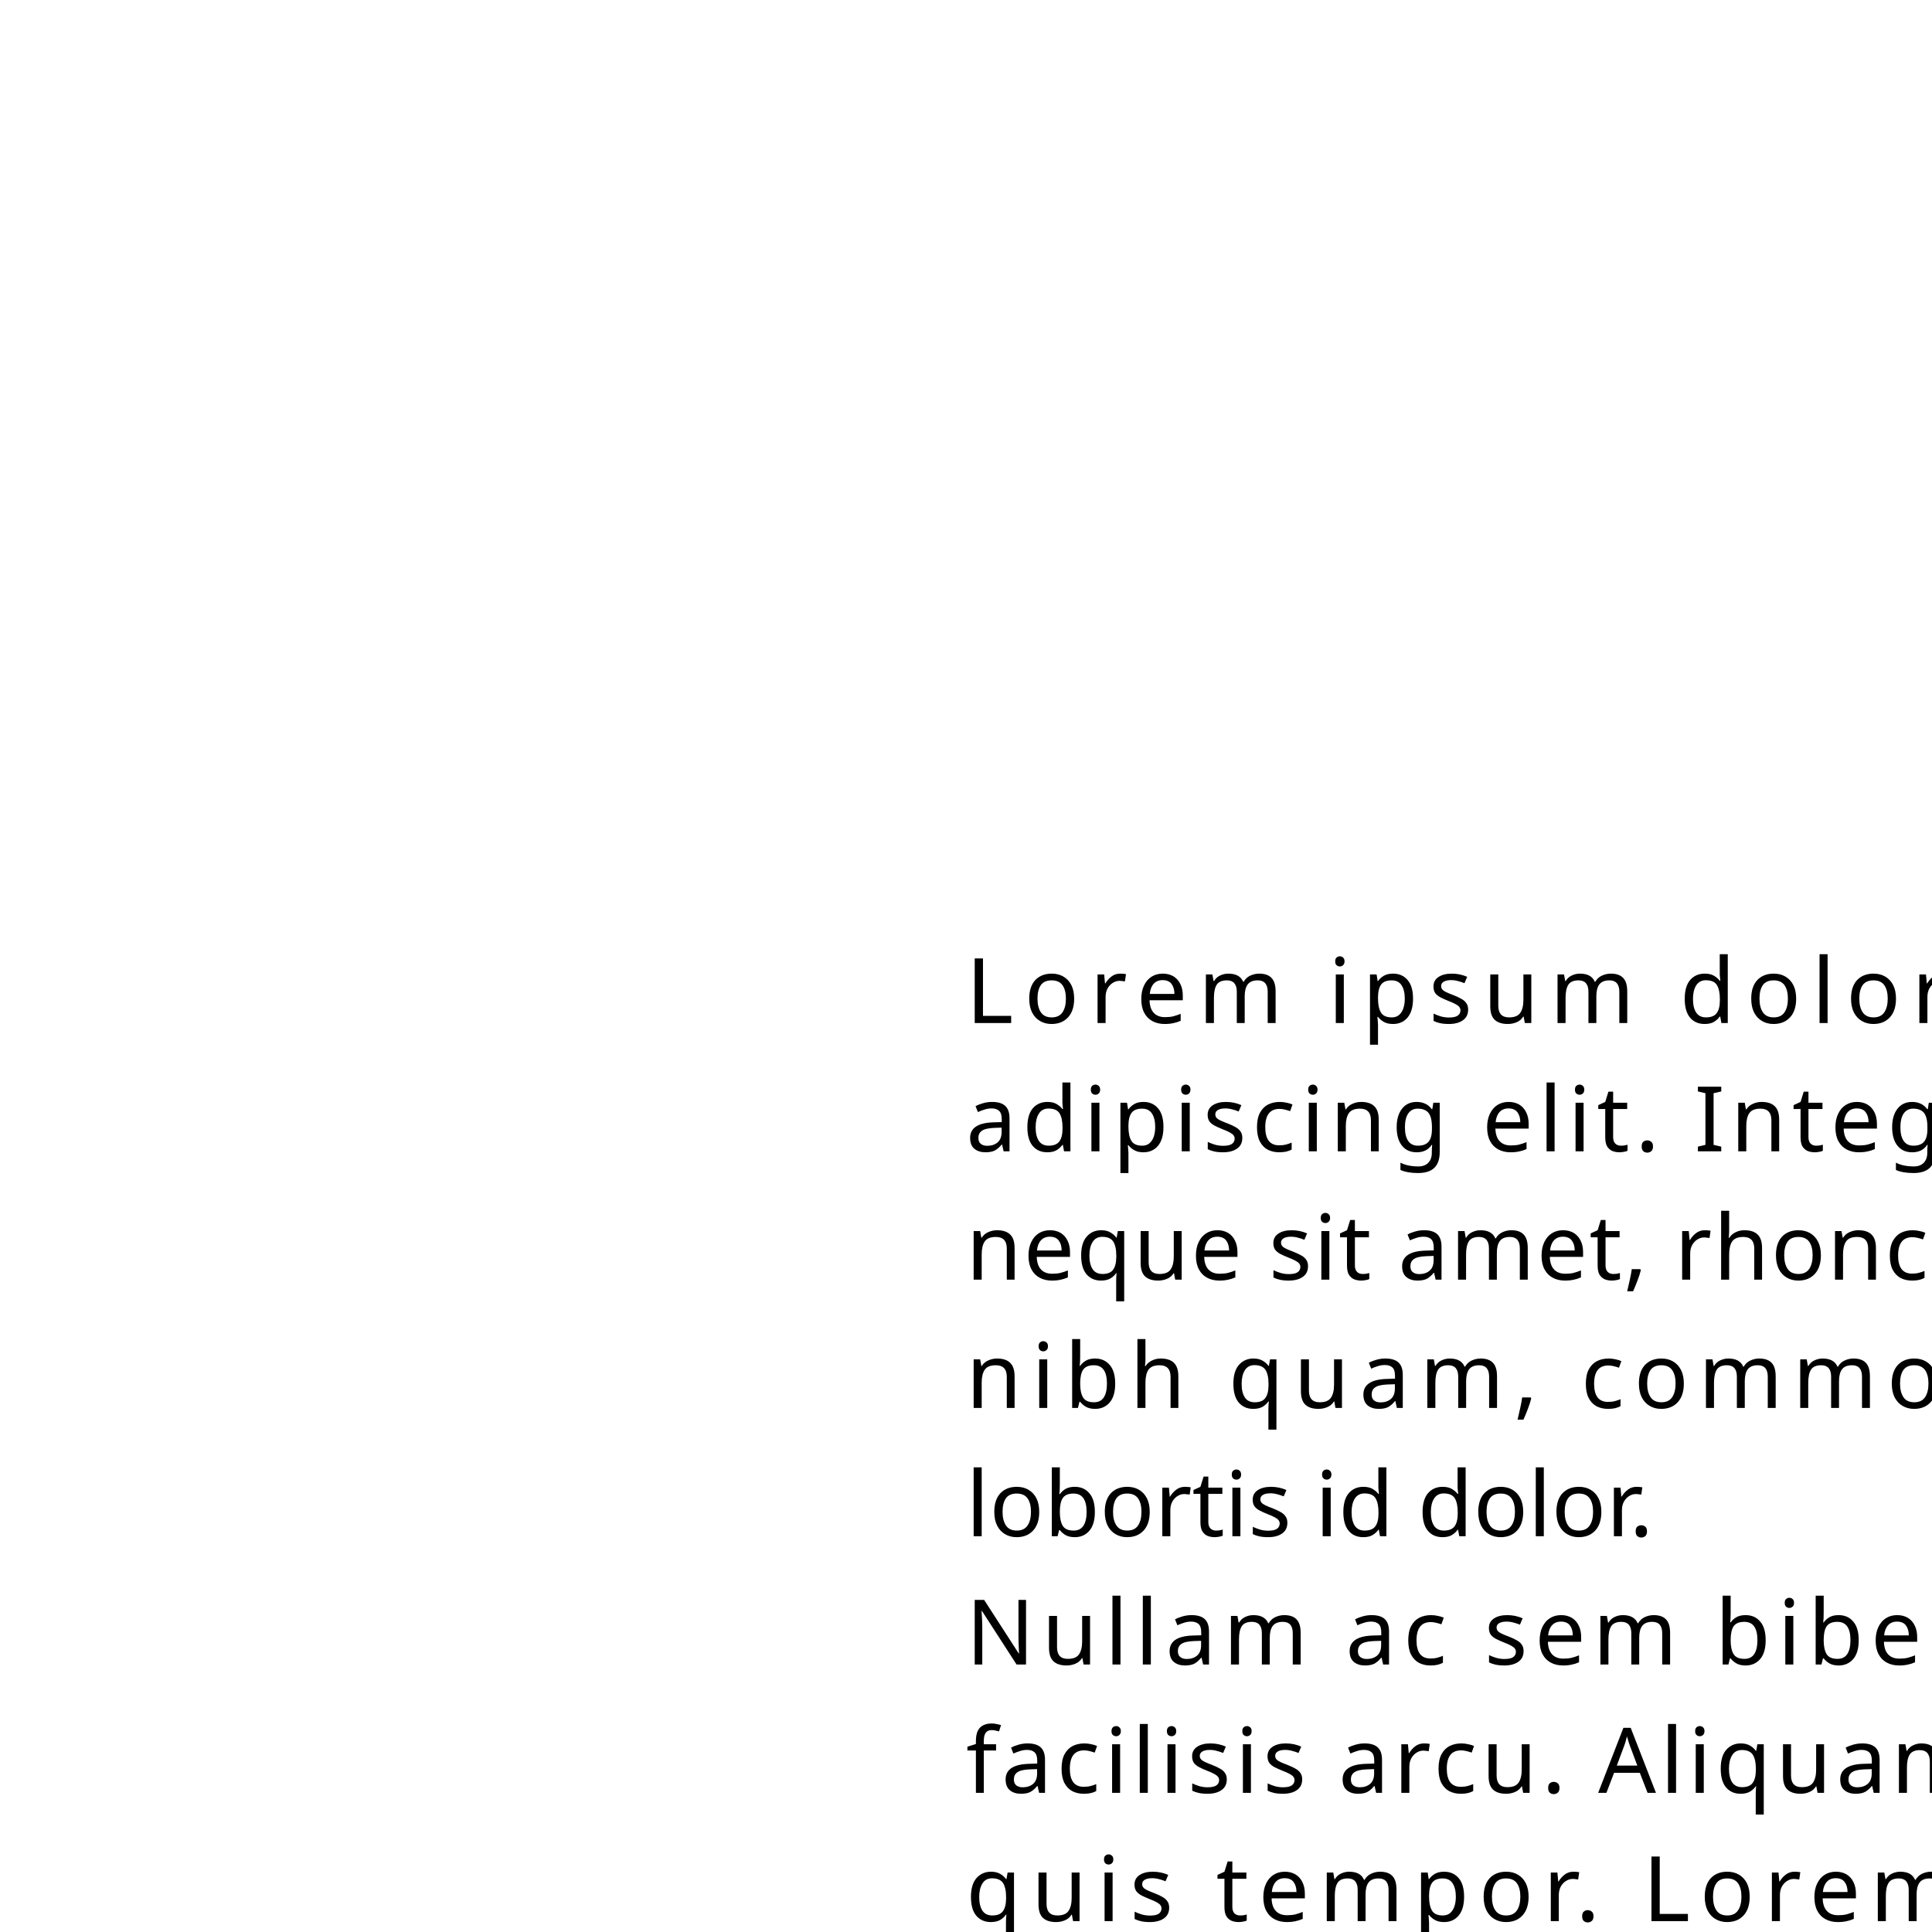
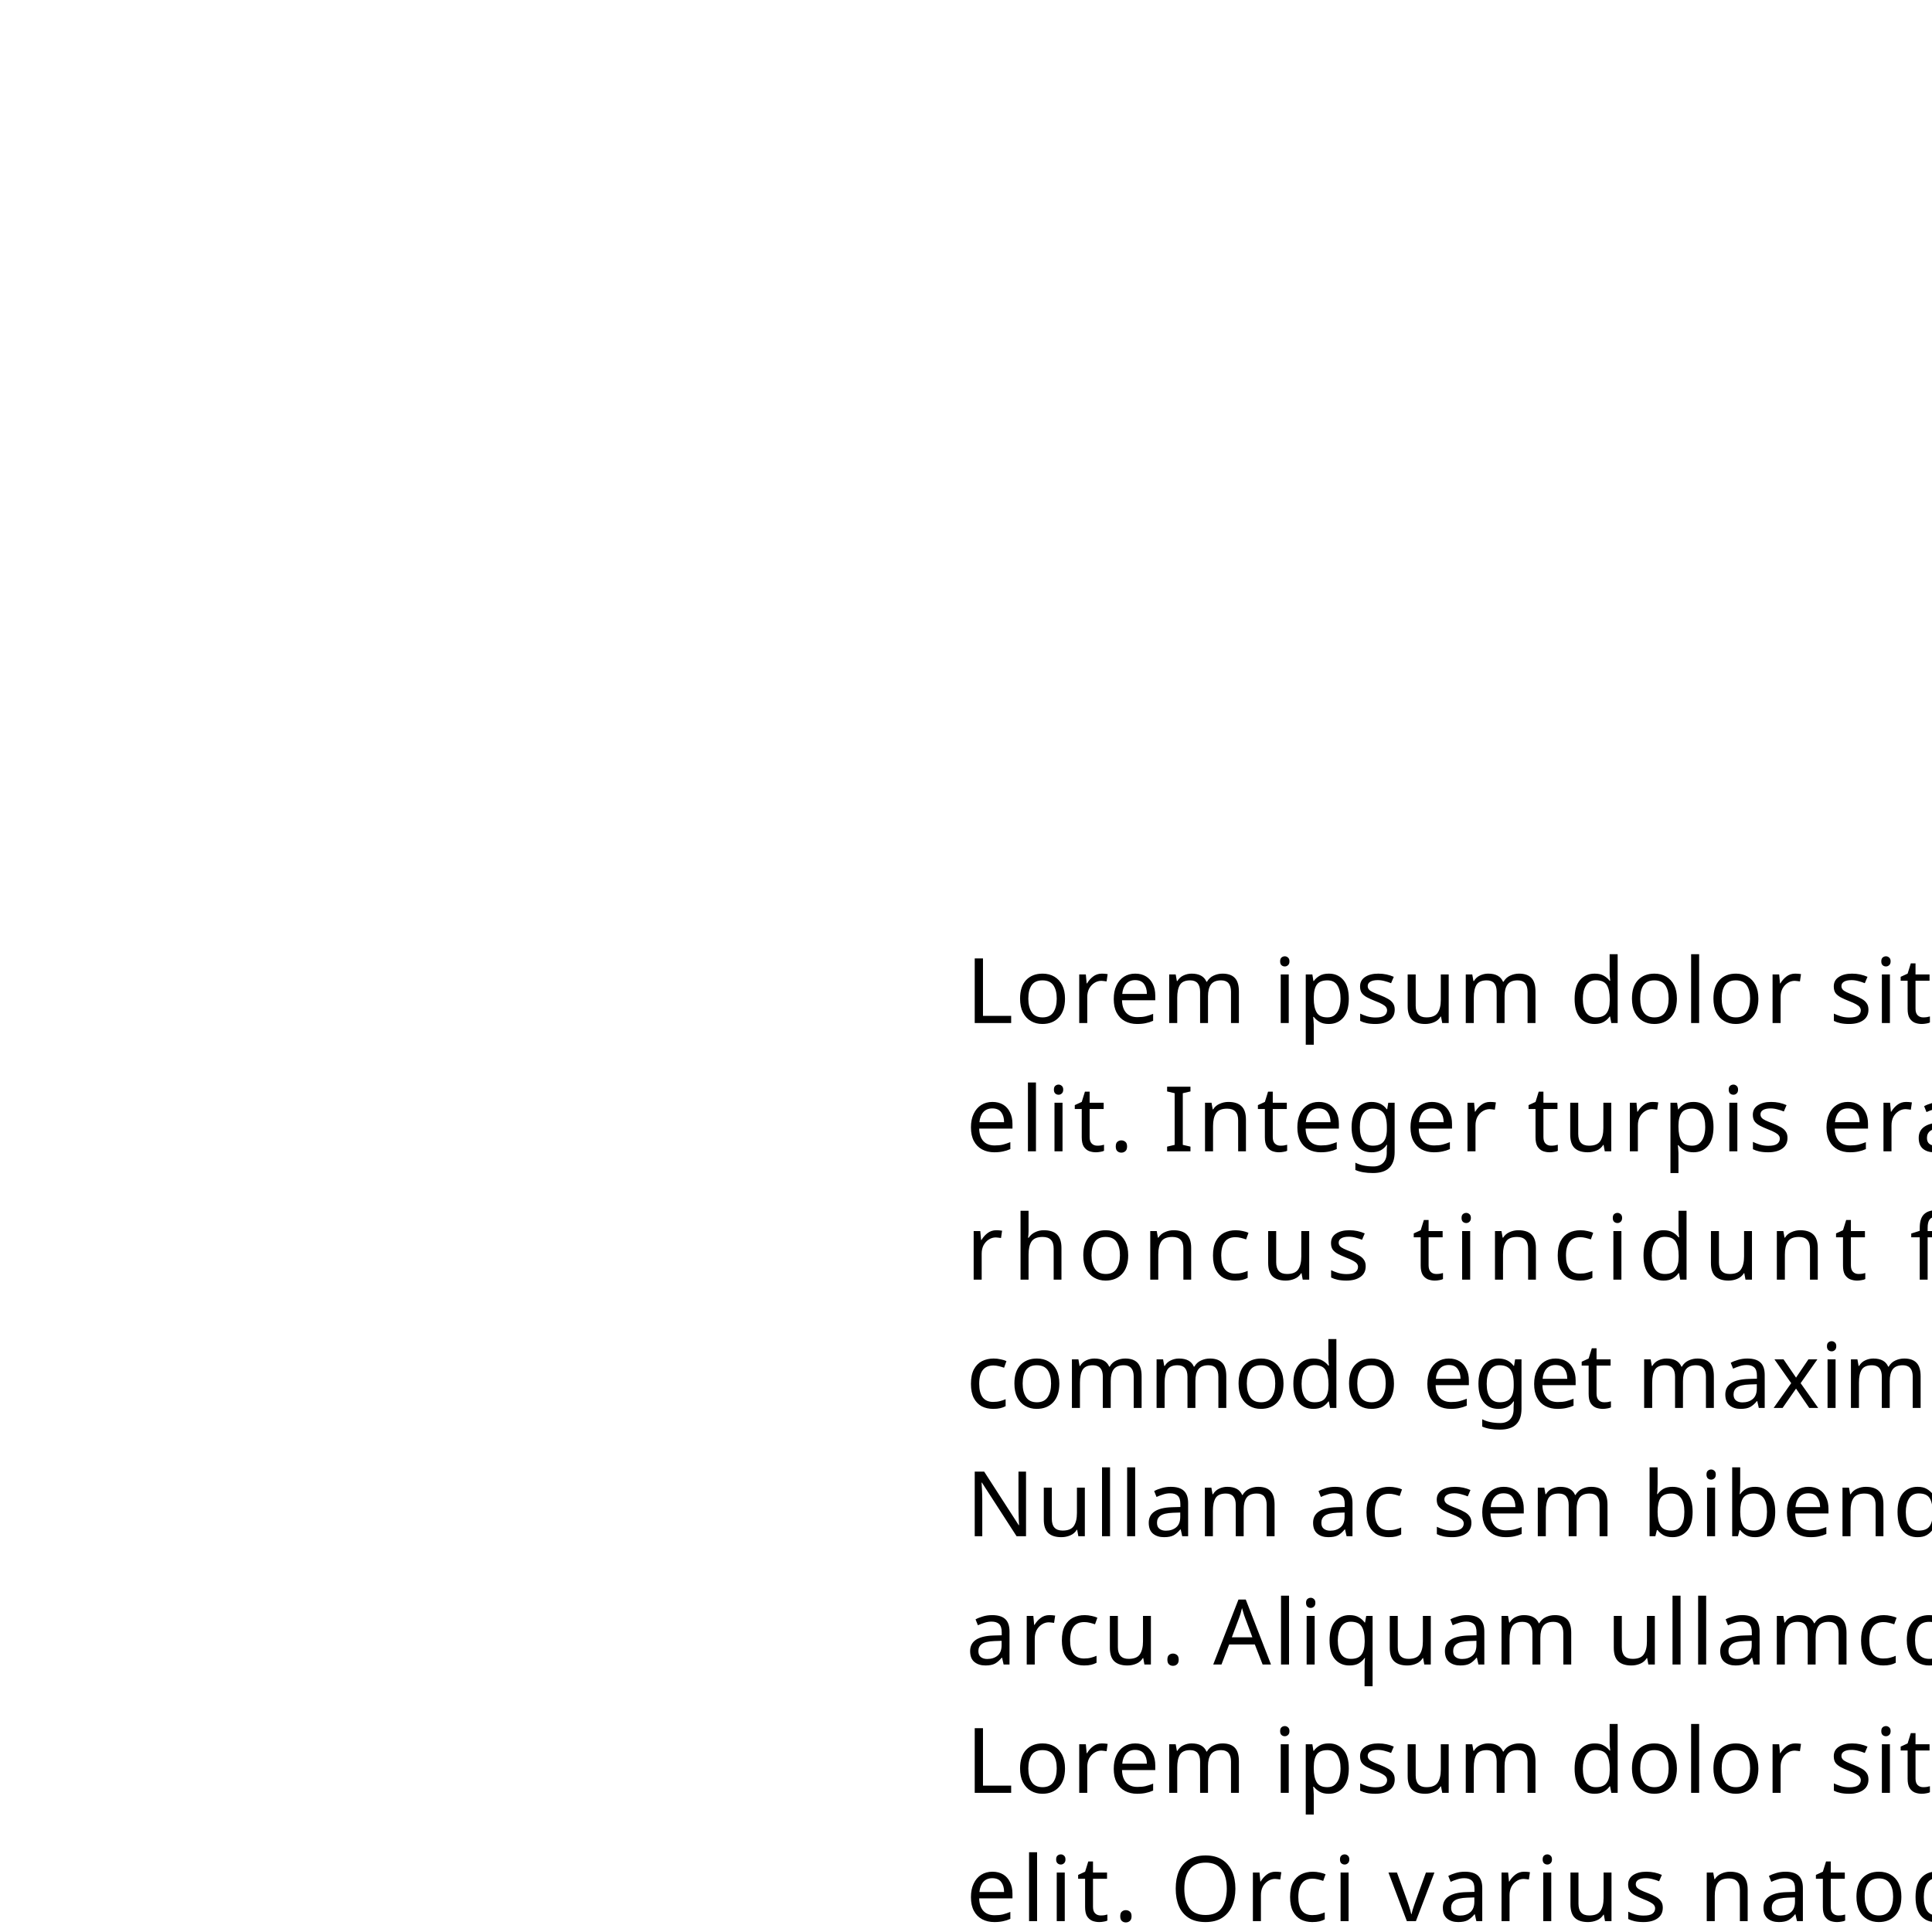
<svg xmlns="http://www.w3.org/2000/svg" contentScriptType="text/ecmascript" width="256" zoomAndPan="magnify" contentStyleType="text/css" height="256" viewBox="0 0 256 256" preserveAspectRatio="xMidYMid meet" version="1.0">
  <text x="128" font-size="12" y="135.56" style="font-family:sans-serif;" font-family="sans-serif" class="text0" id="text0">
-     <tspan style="font-family:sans-serif;" x="128" letter-spacing="1.436">Lorem ipsum dolor sit amet, consectetur</tspan>
-     <tspan x="128" dy="17" style="font-family:sans-serif;" letter-spacing="0.745">adipiscing elit. Integer turpis erat, rutrum et</tspan>
-     <tspan x="128" dy="17" style="font-family:sans-serif;" letter-spacing="0.208">neque sit amet, rhoncus tincidunt felis. Vivamus</tspan>
-     <tspan x="128" dy="17" style="font-family:sans-serif;" letter-spacing="1.27">nibh quam, commodo eget maximus quis,</tspan>
-     <tspan style="font-family:sans-serif;" x="128" dy="17">lobortis id dolor. </tspan>
-     <tspan x="128" dy="17" style="font-family:sans-serif;" letter-spacing="0.927">Nullam ac sem bibendum, molestie nibh at,</tspan>
-     <tspan x="128" dy="17" style="font-family:sans-serif;" letter-spacing="0.574">facilisis arcu. Aliquam ullamcorper varius orci</tspan>
-     <tspan x="128" dy="17" style="font-family:sans-serif;" letter-spacing="1.275">quis tempor. Lorem ipsum dolor sit amet,</tspan>
-     <tspan x="128" dy="17" style="font-family:sans-serif;" letter-spacing="0.354">consectetur adipiscing elit. Orci varius natoque</tspan>
-     <tspan x="128" dy="17" style="font-family:sans-serif;" letter-spacing="0.952">penatibus et magnis dis parturient montes,</tspan>
-     <tspan x="128" dy="17" style="font-family:sans-serif;" letter-spacing="0.488">nascetur ridiculus mus. Nam imperdiet magna</tspan>
-     <tspan x="128" dy="17" style="font-family:sans-serif;" letter-spacing="1.179">eget turpis maximus tempor. Suspendisse</tspan>
-     <tspan x="128" dy="17" style="font-family:sans-serif;" letter-spacing="0.745">tincidunt vel elit eu iaculis. Etiam sem risus,</tspan>
-     <tspan style="font-family:sans-serif;" x="128" dy="17">sodales in lorem eget, suscipit ultricies arcu. </tspan>
-     <tspan x="128" dy="29" style="font-family:sans-serif;" letter-spacing="1.385">In pellentesque interdum rutrum. Nullam</tspan>
-     <tspan x="128" dy="17" style="font-family:sans-serif;" letter-spacing="0.644">pharetra purus et interdum lacinia. Curabitur</tspan>
-     <tspan x="128" dy="17" style="font-family:sans-serif;" letter-spacing="0.184">malesuada tortor ac tortor laoreet, quis placerat</tspan>
-     <tspan style="font-family:sans-serif;" x="128" dy="17">magna hendrerit.</tspan>
+     <tspan style="font-family:sans-serif;" x="128" letter-spacing="0.22">Lorem ipsum dolor sit amet, consectetur adipiscing</tspan>
+     <tspan x="128" dy="17" style="font-family:sans-serif;" letter-spacing="0.423">elit. Integer turpis erat, rutrum et neque sit amet,</tspan>
+     <tspan x="128" dy="17" style="font-family:sans-serif;" letter-spacing="1.256">rhoncus tincidunt felis. Vivamus nibh quam,</tspan>
+     <tspan style="font-family:sans-serif;" x="128" dy="17">commodo eget maximus quis, lobortis id dolor. </tspan>
+     <tspan x="128" dy="17" style="font-family:sans-serif;" letter-spacing="0.235">Nullam ac sem bibendum, molestie nibh at, facilisis</tspan>
+     <tspan x="128" dy="17" style="font-family:sans-serif;" letter-spacing="0.3">arcu. Aliquam ullamcorper varius orci quis tempor.</tspan>
+     <tspan x="128" dy="17" style="font-family:sans-serif;" letter-spacing="0.22">Lorem ipsum dolor sit amet, consectetur adipiscing</tspan>
+     <tspan x="128" dy="17" style="font-family:sans-serif;" letter-spacing="0.571">elit. Orci varius natoque penatibus et magnis dis</tspan>
+     <tspan x="128" dy="17" style="font-family:sans-serif;" letter-spacing="0.652">parturient montes, nascetur ridiculus mus. Nam</tspan>
+     <tspan x="128" dy="17" style="font-family:sans-serif;" letter-spacing="0.814">imperdiet magna eget turpis maximus tempor.</tspan>
+     <tspan x="128" dy="17" style="font-family:sans-serif;" letter-spacing="0.327">Suspendisse tincidunt vel elit eu iaculis. Etiam sem</tspan>
+     <tspan style="font-family:sans-serif;" x="128" dy="17">risus, sodales in lorem eget, suscipit ultricies arcu. </tspan>
+     <tspan x="128" dy="29" style="font-family:sans-serif;" letter-spacing="0.292">In pellentesque interdum rutrum. Nullam pharetra</tspan>
+     <tspan x="128" dy="17" style="font-family:sans-serif;" letter-spacing="0.717">purus et interdum lacinia. Curabitur malesuada</tspan>
+     <tspan x="128" dy="17" style="font-family:sans-serif;" letter-spacing="1.133">tortor ac tortor laoreet, quis placerat magna</tspan>
+     <tspan style="font-family:sans-serif;" x="128" dy="17">hendrerit.</tspan>
  </text>
</svg>
